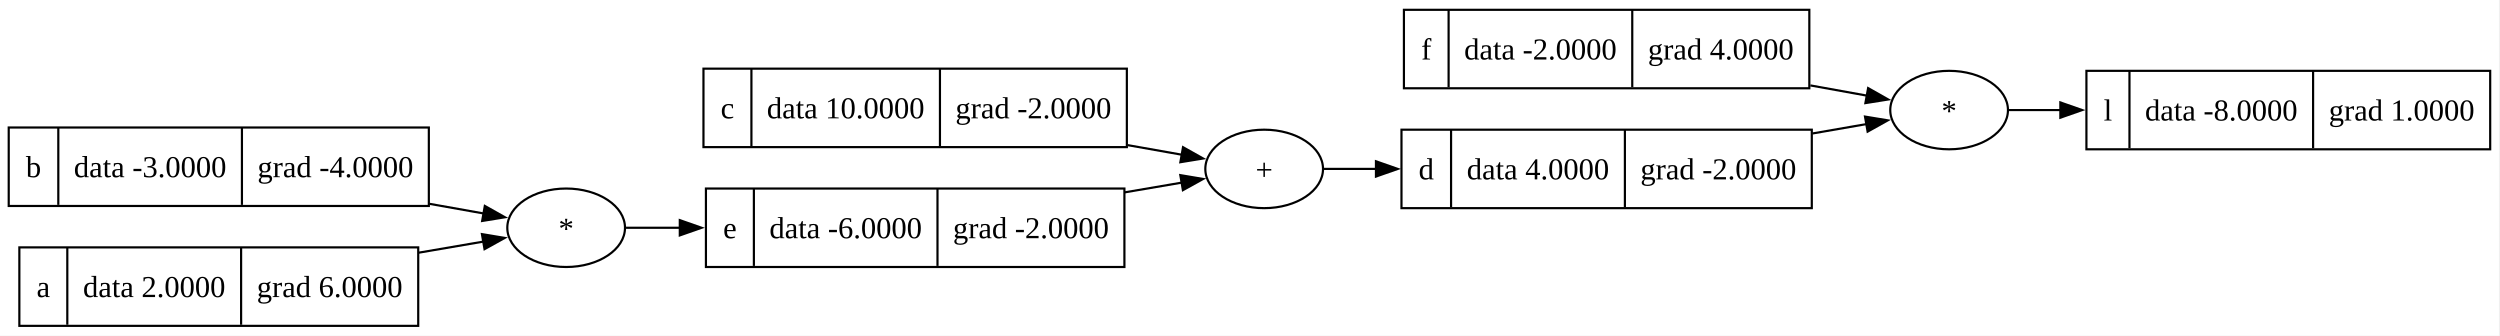
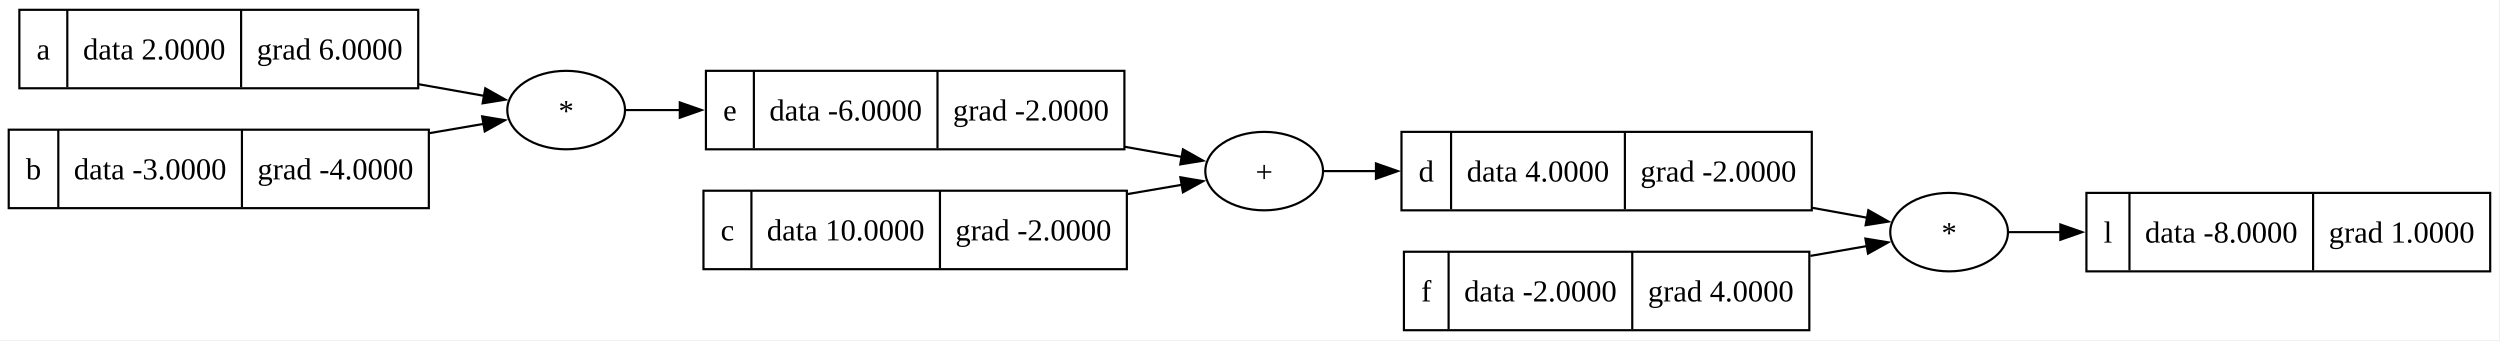
- <svg xmlns="http://www.w3.org/2000/svg" width="1147pt" height="154pt" viewBox="0.00 0.00 1147.00 154.00">
-   <g id="graph0" class="graph" transform="scale(1 1) rotate(0) translate(4 150)">
-     <polygon fill="white" stroke="none" points="-4,4 -4,-150 1142.5,-150 1142.5,4 -4,4" />
+ <svg xmlns="http://www.w3.org/2000/svg" width="1147pt" height="156pt" viewBox="0.00 0.00 1147.00 156.00">
+   <g id="graph0" class="graph" transform="scale(1 1) rotate(0) translate(4 152)">
+     <polygon fill="white" stroke="none" points="-4,4 -4,-152 1142.5,-152 1142.5,4 -4,4" />
    <g id="node1" class="node">
-       <polygon fill="none" stroke="black" points="639,-54.5 639,-90.5 827.25,-90.5 827.25,-54.5 639,-54.5" />
-       <text xml:space="preserve" text-anchor="middle" x="650.38" y="-67.7" font-family="Times New Roman,serif" font-size="14.00">d</text>
-       <polyline fill="none" stroke="black" points="661.75,-55 661.75,-90.5" />
-       <text xml:space="preserve" text-anchor="middle" x="701.62" y="-67.7" font-family="Times New Roman,serif" font-size="14.00">data 4.0000</text>
-       <polyline fill="none" stroke="black" points="741.5,-55 741.5,-90.5" />
-       <text xml:space="preserve" text-anchor="middle" x="784.38" y="-67.7" font-family="Times New Roman,serif" font-size="14.00">grad -2.0000</text>
+       <polygon fill="none" stroke="black" points="4.88,-111.5 4.88,-147.5 187.88,-147.5 187.88,-111.5 4.88,-111.5" />
+       <text xml:space="preserve" text-anchor="middle" x="15.88" y="-124.7" font-family="Times New Roman,serif" font-size="14.00">a</text>
+       <polyline fill="none" stroke="black" points="26.88,-112 26.88,-147.5" />
+       <text xml:space="preserve" text-anchor="middle" x="66.75" y="-124.7" font-family="Times New Roman,serif" font-size="14.00">data 2.0000</text>
+       <polyline fill="none" stroke="black" points="106.62,-112 106.62,-147.5" />
+       <text xml:space="preserve" text-anchor="middle" x="147.25" y="-124.7" font-family="Times New Roman,serif" font-size="14.00">grad 6.0000</text>
+     </g>
+     <g id="node7" class="node">
+       <ellipse fill="none" stroke="black" cx="255.75" cy="-101.5" rx="27" ry="18" />
+       <text xml:space="preserve" text-anchor="middle" x="255.75" y="-96.45" font-family="Times New Roman,serif" font-size="14.00">*</text>
+     </g>
+     <g id="edge8" class="edge">
+       <path fill="none" stroke="black" d="M188.01,-113.37C198.67,-111.48 209.04,-109.63 218.3,-107.99" />
+       <polygon fill="black" stroke="black" points="218.65,-111.48 227.88,-106.28 217.42,-104.59 218.65,-111.48" />
+     </g>
+     <g id="node2" class="node">
+       <polygon fill="none" stroke="black" points="640.12,-0.5 640.12,-36.5 826.12,-36.5 826.12,-0.5 640.12,-0.5" />
+       <text xml:space="preserve" text-anchor="middle" x="650.38" y="-13.7" font-family="Times New Roman,serif" font-size="14.00">f</text>
+       <polyline fill="none" stroke="black" points="660.62,-1 660.62,-36.5" />
+       <text xml:space="preserve" text-anchor="middle" x="702.75" y="-13.7" font-family="Times New Roman,serif" font-size="14.00">data -2.0000</text>
+       <polyline fill="none" stroke="black" points="744.88,-1 744.88,-36.5" />
+       <text xml:space="preserve" text-anchor="middle" x="785.5" y="-13.7" font-family="Times New Roman,serif" font-size="14.00">grad 4.0000</text>
+     </g>
+     <g id="node4" class="node">
+       <ellipse fill="none" stroke="black" cx="890.25" cy="-45.5" rx="27" ry="18" />
+       <text xml:space="preserve" text-anchor="middle" x="890.25" y="-40.45" font-family="Times New Roman,serif" font-size="14.00">*</text>
+     </g>
+     <g id="edge7" class="edge">
+       <path fill="none" stroke="black" d="M826.6,-34.6C835.76,-36.19 844.62,-37.73 852.67,-39.13" />
+       <polygon fill="black" stroke="black" points="851.85,-42.54 862.3,-40.81 853.05,-35.65 851.85,-42.54" />
+     </g>
+     <g id="node3" class="node">
+       <polygon fill="none" stroke="black" points="953.25,-27.5 953.25,-63.5 1138.5,-63.5 1138.5,-27.5 953.25,-27.5" />
+       <text xml:space="preserve" text-anchor="middle" x="963.12" y="-40.7" font-family="Times New Roman,serif" font-size="14.00">l</text>
+       <polyline fill="none" stroke="black" points="973,-28 973,-63.5" />
+       <text xml:space="preserve" text-anchor="middle" x="1015.12" y="-40.7" font-family="Times New Roman,serif" font-size="14.00">data -8.0000</text>
+       <polyline fill="none" stroke="black" points="1057.25,-28 1057.25,-63.5" />
+       <text xml:space="preserve" text-anchor="middle" x="1097.88" y="-40.7" font-family="Times New Roman,serif" font-size="14.00">grad 1.0000</text>
+     </g>
+     <g id="edge1" class="edge">
+       <path fill="none" stroke="black" d="M917.66,-45.5C924.7,-45.5 932.75,-45.5 941.3,-45.5" />
+       <polygon fill="black" stroke="black" points="941.29,-49 951.29,-45.5 941.29,-42 941.29,-49" />
+     </g>
+     <g id="node5" class="node">
+       <polygon fill="none" stroke="black" points="0,-56.5 0,-92.5 192.75,-92.5 192.75,-56.5 0,-56.5" />
+       <text xml:space="preserve" text-anchor="middle" x="11.38" y="-69.7" font-family="Times New Roman,serif" font-size="14.00">b</text>
+       <polyline fill="none" stroke="black" points="22.75,-57 22.75,-92.5" />
+       <text xml:space="preserve" text-anchor="middle" x="64.88" y="-69.7" font-family="Times New Roman,serif" font-size="14.00">data -3.0000</text>
+       <polyline fill="none" stroke="black" points="107,-57 107,-92.5" />
+       <text xml:space="preserve" text-anchor="middle" x="149.88" y="-69.7" font-family="Times New Roman,serif" font-size="14.00">grad -4.0000</text>
+     </g>
+     <g id="edge9" class="edge">
+       <path fill="none" stroke="black" d="M193,-90.91C201.81,-92.42 210.32,-93.88 218.06,-95.2" />
+       <polygon fill="black" stroke="black" points="217.21,-98.61 227.66,-96.85 218.4,-91.71 217.21,-98.61" />
    </g>
    <g id="node6" class="node">
-       <ellipse fill="none" stroke="black" cx="890.25" cy="-99.5" rx="27" ry="18" />
-       <text xml:space="preserve" text-anchor="middle" x="890.25" y="-94.45" font-family="Times New Roman,serif" font-size="14.00">*</text>
+       <polygon fill="none" stroke="black" points="319.88,-83.5 319.88,-119.5 511.88,-119.5 511.88,-83.5 319.88,-83.5" />
+       <text xml:space="preserve" text-anchor="middle" x="330.88" y="-96.7" font-family="Times New Roman,serif" font-size="14.00">e</text>
+       <polyline fill="none" stroke="black" points="341.88,-84 341.88,-119.5" />
+       <text xml:space="preserve" text-anchor="middle" x="384" y="-96.7" font-family="Times New Roman,serif" font-size="14.00">data -6.0000</text>
+       <polyline fill="none" stroke="black" points="426.12,-84 426.12,-119.5" />
+       <text xml:space="preserve" text-anchor="middle" x="469" y="-96.7" font-family="Times New Roman,serif" font-size="14.00">grad -2.0000</text>
+     </g>
+     <g id="node9" class="node">
+       <ellipse fill="none" stroke="black" cx="576" cy="-73.5" rx="27" ry="18" />
+       <text xml:space="preserve" text-anchor="middle" x="576" y="-68.45" font-family="Times New Roman,serif" font-size="14.00">+</text>
    </g>
    <g id="edge6" class="edge">
-       <path fill="none" stroke="black" d="M827.49,-88.75C836.27,-90.28 844.77,-91.76 852.51,-93.1" />
-       <polygon fill="black" stroke="black" points="851.66,-96.51 862.11,-94.78 852.86,-89.61 851.66,-96.51" />
+       <path fill="none" stroke="black" d="M512.05,-84.65C521.28,-83.01 530.2,-81.43 538.29,-80" />
+       <polygon fill="black" stroke="black" points="538.74,-83.47 547.98,-78.28 537.52,-76.58 538.74,-83.47" />
    </g>
-     <g id="node2" class="node">
-       <ellipse fill="none" stroke="black" cx="576" cy="-72.5" rx="27" ry="18" />
-       <text xml:space="preserve" text-anchor="middle" x="576" y="-67.45" font-family="Times New Roman,serif" font-size="14.00">+</text>
+     <g id="edge2" class="edge">
+       <path fill="none" stroke="black" d="M283.22,-101.5C290.59,-101.5 299.09,-101.5 308.13,-101.5" />
+       <polygon fill="black" stroke="black" points="307.89,-105 317.89,-101.5 307.89,-98 307.89,-105" />
    </g>
-     <g id="edge1" class="edge">
-       <path fill="none" stroke="black" d="M603.31,-72.5C610.49,-72.5 618.72,-72.5 627.47,-72.5" />
-       <polygon fill="black" stroke="black" points="627.29,-76 637.29,-72.5 627.29,-69 627.29,-76" />
+     <g id="node8" class="node">
+       <polygon fill="none" stroke="black" points="639,-55.5 639,-91.5 827.25,-91.5 827.25,-55.5 639,-55.5" />
+       <text xml:space="preserve" text-anchor="middle" x="650.38" y="-68.7" font-family="Times New Roman,serif" font-size="14.00">d</text>
+       <polyline fill="none" stroke="black" points="661.75,-56 661.75,-91.5" />
+       <text xml:space="preserve" text-anchor="middle" x="701.62" y="-68.7" font-family="Times New Roman,serif" font-size="14.00">data 4.0000</text>
+       <polyline fill="none" stroke="black" points="741.5,-56 741.5,-91.5" />
+       <text xml:space="preserve" text-anchor="middle" x="784.38" y="-68.7" font-family="Times New Roman,serif" font-size="14.00">grad -2.0000</text>
    </g>
-     <g id="node3" class="node">
-       <polygon fill="none" stroke="black" points="0,-55.5 0,-91.5 192.75,-91.5 192.75,-55.5 0,-55.5" />
-       <text xml:space="preserve" text-anchor="middle" x="11.38" y="-68.7" font-family="Times New Roman,serif" font-size="14.00">b</text>
-       <polyline fill="none" stroke="black" points="22.75,-56 22.75,-91.5" />
-       <text xml:space="preserve" text-anchor="middle" x="64.88" y="-68.7" font-family="Times New Roman,serif" font-size="14.00">data -3.0000</text>
-       <polyline fill="none" stroke="black" points="107,-56 107,-91.5" />
-       <text xml:space="preserve" text-anchor="middle" x="149.88" y="-68.7" font-family="Times New Roman,serif" font-size="14.00">grad -4.0000</text>
+     <g id="edge5" class="edge">
+       <path fill="none" stroke="black" d="M827.49,-56.65C836.36,-55.05 844.93,-53.5 852.73,-52.09" />
+       <polygon fill="black" stroke="black" points="853.2,-55.56 862.42,-50.34 851.95,-48.68 853.2,-55.56" />
+     </g>
+     <g id="edge3" class="edge">
+       <path fill="none" stroke="black" d="M603.31,-73.5C610.49,-73.5 618.72,-73.5 627.47,-73.5" />
+       <polygon fill="black" stroke="black" points="627.29,-77 637.29,-73.5 627.29,-70 627.29,-77" />
    </g>
    <g id="node10" class="node">
-       <ellipse fill="none" stroke="black" cx="255.75" cy="-45.5" rx="27" ry="18" />
-       <text xml:space="preserve" text-anchor="middle" x="255.75" y="-40.45" font-family="Times New Roman,serif" font-size="14.00">*</text>
-     </g>
-     <g id="edge9" class="edge">
-       <path fill="none" stroke="black" d="M193,-56.49C201.81,-54.92 210.32,-53.41 218.06,-52.03" />
-       <polygon fill="black" stroke="black" points="218.43,-55.52 227.66,-50.32 217.21,-48.62 218.43,-55.52" />
-     </g>
-     <g id="node4" class="node">
-       <polygon fill="none" stroke="black" points="640.12,-109.5 640.12,-145.5 826.12,-145.5 826.12,-109.5 640.12,-109.5" />
-       <text xml:space="preserve" text-anchor="middle" x="650.38" y="-122.7" font-family="Times New Roman,serif" font-size="14.00">f</text>
-       <polyline fill="none" stroke="black" points="660.62,-110 660.62,-145.5" />
-       <text xml:space="preserve" text-anchor="middle" x="702.75" y="-122.7" font-family="Times New Roman,serif" font-size="14.00">data -2.0000</text>
-       <polyline fill="none" stroke="black" points="744.88,-110 744.88,-145.5" />
-       <text xml:space="preserve" text-anchor="middle" x="785.5" y="-122.7" font-family="Times New Roman,serif" font-size="14.00">grad 4.0000</text>
+       <polygon fill="none" stroke="black" points="318.75,-28.5 318.75,-64.5 513,-64.5 513,-28.5 318.75,-28.5" />
+       <text xml:space="preserve" text-anchor="middle" x="329.75" y="-41.7" font-family="Times New Roman,serif" font-size="14.00">c</text>
+       <polyline fill="none" stroke="black" points="340.75,-29 340.75,-64.5" />
+       <text xml:space="preserve" text-anchor="middle" x="384" y="-41.7" font-family="Times New Roman,serif" font-size="14.00">data 10.0000</text>
+       <polyline fill="none" stroke="black" points="427.25,-29 427.25,-64.5" />
+       <text xml:space="preserve" text-anchor="middle" x="470.12" y="-41.7" font-family="Times New Roman,serif" font-size="14.00">grad -2.0000</text>
    </g>
    <g id="edge4" class="edge">
-       <path fill="none" stroke="black" d="M826.6,-110.81C835.76,-109.16 844.62,-107.56 852.67,-106.1" />
-       <polygon fill="black" stroke="black" points="853.09,-109.58 862.31,-104.36 851.84,-102.7 853.09,-109.58" />
-     </g>
-     <g id="node5" class="node">
-       <polygon fill="none" stroke="black" points="953.25,-81.5 953.25,-117.5 1138.5,-117.5 1138.5,-81.5 953.25,-81.5" />
-       <text xml:space="preserve" text-anchor="middle" x="963.12" y="-94.7" font-family="Times New Roman,serif" font-size="14.00">l</text>
-       <polyline fill="none" stroke="black" points="973,-82 973,-117.5" />
-       <text xml:space="preserve" text-anchor="middle" x="1015.12" y="-94.7" font-family="Times New Roman,serif" font-size="14.00">data -8.0000</text>
-       <polyline fill="none" stroke="black" points="1057.25,-82 1057.25,-117.5" />
-       <text xml:space="preserve" text-anchor="middle" x="1097.88" y="-94.7" font-family="Times New Roman,serif" font-size="14.00">grad 1.0000</text>
-     </g>
-     <g id="edge2" class="edge">
-       <path fill="none" stroke="black" d="M917.66,-99.5C924.7,-99.5 932.75,-99.5 941.3,-99.5" />
-       <polygon fill="black" stroke="black" points="941.29,-103 951.29,-99.5 941.29,-96 941.29,-103" />
-     </g>
-     <g id="node7" class="node">
-       <polygon fill="none" stroke="black" points="318.75,-82.5 318.75,-118.5 513,-118.5 513,-82.5 318.75,-82.5" />
-       <text xml:space="preserve" text-anchor="middle" x="329.75" y="-95.7" font-family="Times New Roman,serif" font-size="14.00">c</text>
-       <polyline fill="none" stroke="black" points="340.75,-83 340.75,-118.5" />
-       <text xml:space="preserve" text-anchor="middle" x="384" y="-95.7" font-family="Times New Roman,serif" font-size="14.00">data 10.0000</text>
-       <polyline fill="none" stroke="black" points="427.25,-83 427.25,-118.5" />
-       <text xml:space="preserve" text-anchor="middle" x="470.12" y="-95.7" font-family="Times New Roman,serif" font-size="14.00">grad -2.0000</text>
-     </g>
-     <g id="edge7" class="edge">
-       <path fill="none" stroke="black" d="M513.41,-83.41C522.21,-81.85 530.7,-80.34 538.42,-78.98" />
-       <polygon fill="black" stroke="black" points="538.77,-82.47 548,-77.28 537.55,-75.58 538.77,-82.47" />
-     </g>
-     <g id="node8" class="node">
-       <polygon fill="none" stroke="black" points="4.88,-0.5 4.88,-36.5 187.88,-36.5 187.88,-0.5 4.88,-0.5" />
-       <text xml:space="preserve" text-anchor="middle" x="15.88" y="-13.7" font-family="Times New Roman,serif" font-size="14.00">a</text>
-       <polyline fill="none" stroke="black" points="26.88,-1 26.88,-36.5" />
-       <text xml:space="preserve" text-anchor="middle" x="66.75" y="-13.7" font-family="Times New Roman,serif" font-size="14.00">data 2.0000</text>
-       <polyline fill="none" stroke="black" points="106.62,-1 106.62,-36.5" />
-       <text xml:space="preserve" text-anchor="middle" x="147.25" y="-13.7" font-family="Times New Roman,serif" font-size="14.00">grad 6.0000</text>
-     </g>
-     <g id="edge5" class="edge">
-       <path fill="none" stroke="black" d="M188.01,-34.05C198.46,-35.84 208.62,-37.59 217.74,-39.15" />
-       <polygon fill="black" stroke="black" points="217.11,-42.59 227.56,-40.84 218.3,-35.69 217.11,-42.59" />
-     </g>
-     <g id="node9" class="node">
-       <polygon fill="none" stroke="black" points="319.88,-27.5 319.88,-63.5 511.88,-63.5 511.88,-27.5 319.88,-27.5" />
-       <text xml:space="preserve" text-anchor="middle" x="330.88" y="-40.7" font-family="Times New Roman,serif" font-size="14.00">e</text>
-       <polyline fill="none" stroke="black" points="341.88,-28 341.88,-63.5" />
-       <text xml:space="preserve" text-anchor="middle" x="384" y="-40.7" font-family="Times New Roman,serif" font-size="14.00">data -6.0000</text>
-       <polyline fill="none" stroke="black" points="426.12,-28 426.12,-63.5" />
-       <text xml:space="preserve" text-anchor="middle" x="469" y="-40.7" font-family="Times New Roman,serif" font-size="14.00">grad -2.0000</text>
-     </g>
-     <g id="edge8" class="edge">
-       <path fill="none" stroke="black" d="M512.05,-61.75C521.28,-63.33 530.2,-64.85 538.29,-66.23" />
-       <polygon fill="black" stroke="black" points="537.53,-69.65 547.98,-67.89 538.71,-62.75 537.53,-69.65" />
-     </g>
-     <g id="edge3" class="edge">
-       <path fill="none" stroke="black" d="M283.22,-45.5C290.59,-45.5 299.09,-45.5 308.13,-45.5" />
-       <polygon fill="black" stroke="black" points="307.89,-49 317.89,-45.5 307.89,-42 307.89,-49" />
+       <path fill="none" stroke="black" d="M513.41,-62.98C522.1,-64.47 530.5,-65.9 538.15,-67.21" />
+       <polygon fill="black" stroke="black" points="537.55,-70.66 548,-68.89 538.73,-63.76 537.55,-70.66" />
    </g>
  </g>
</svg>
